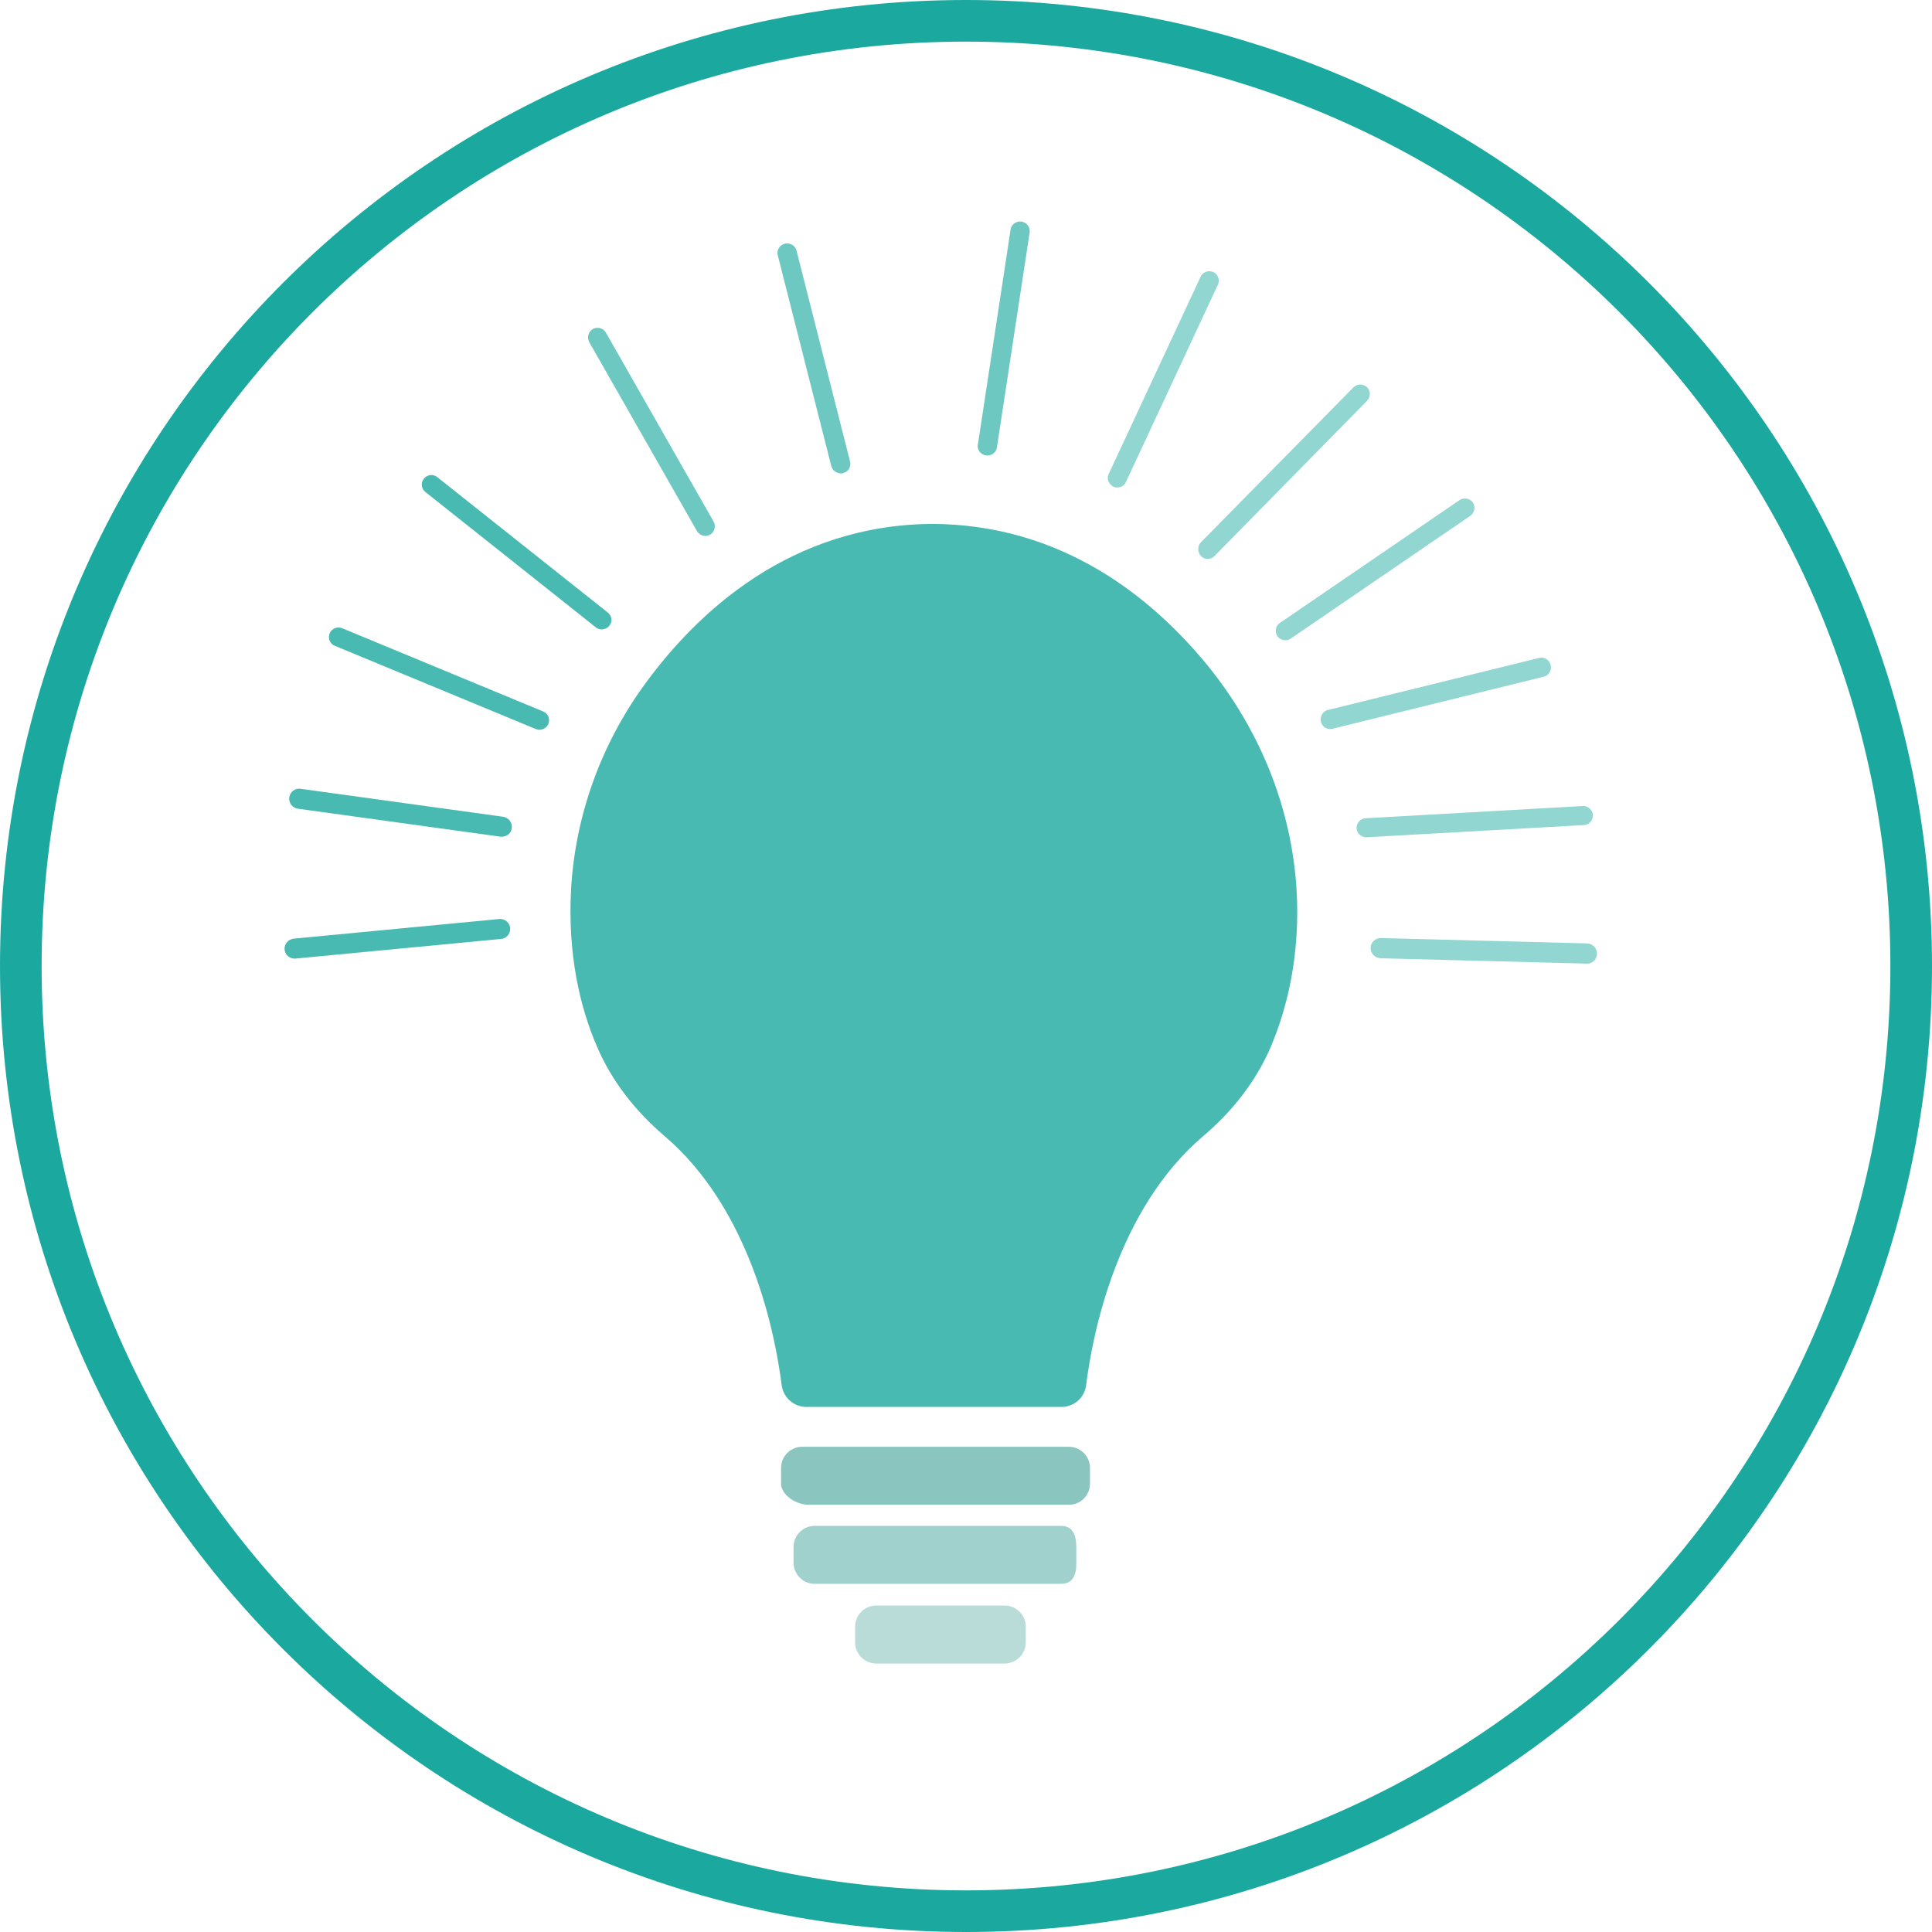
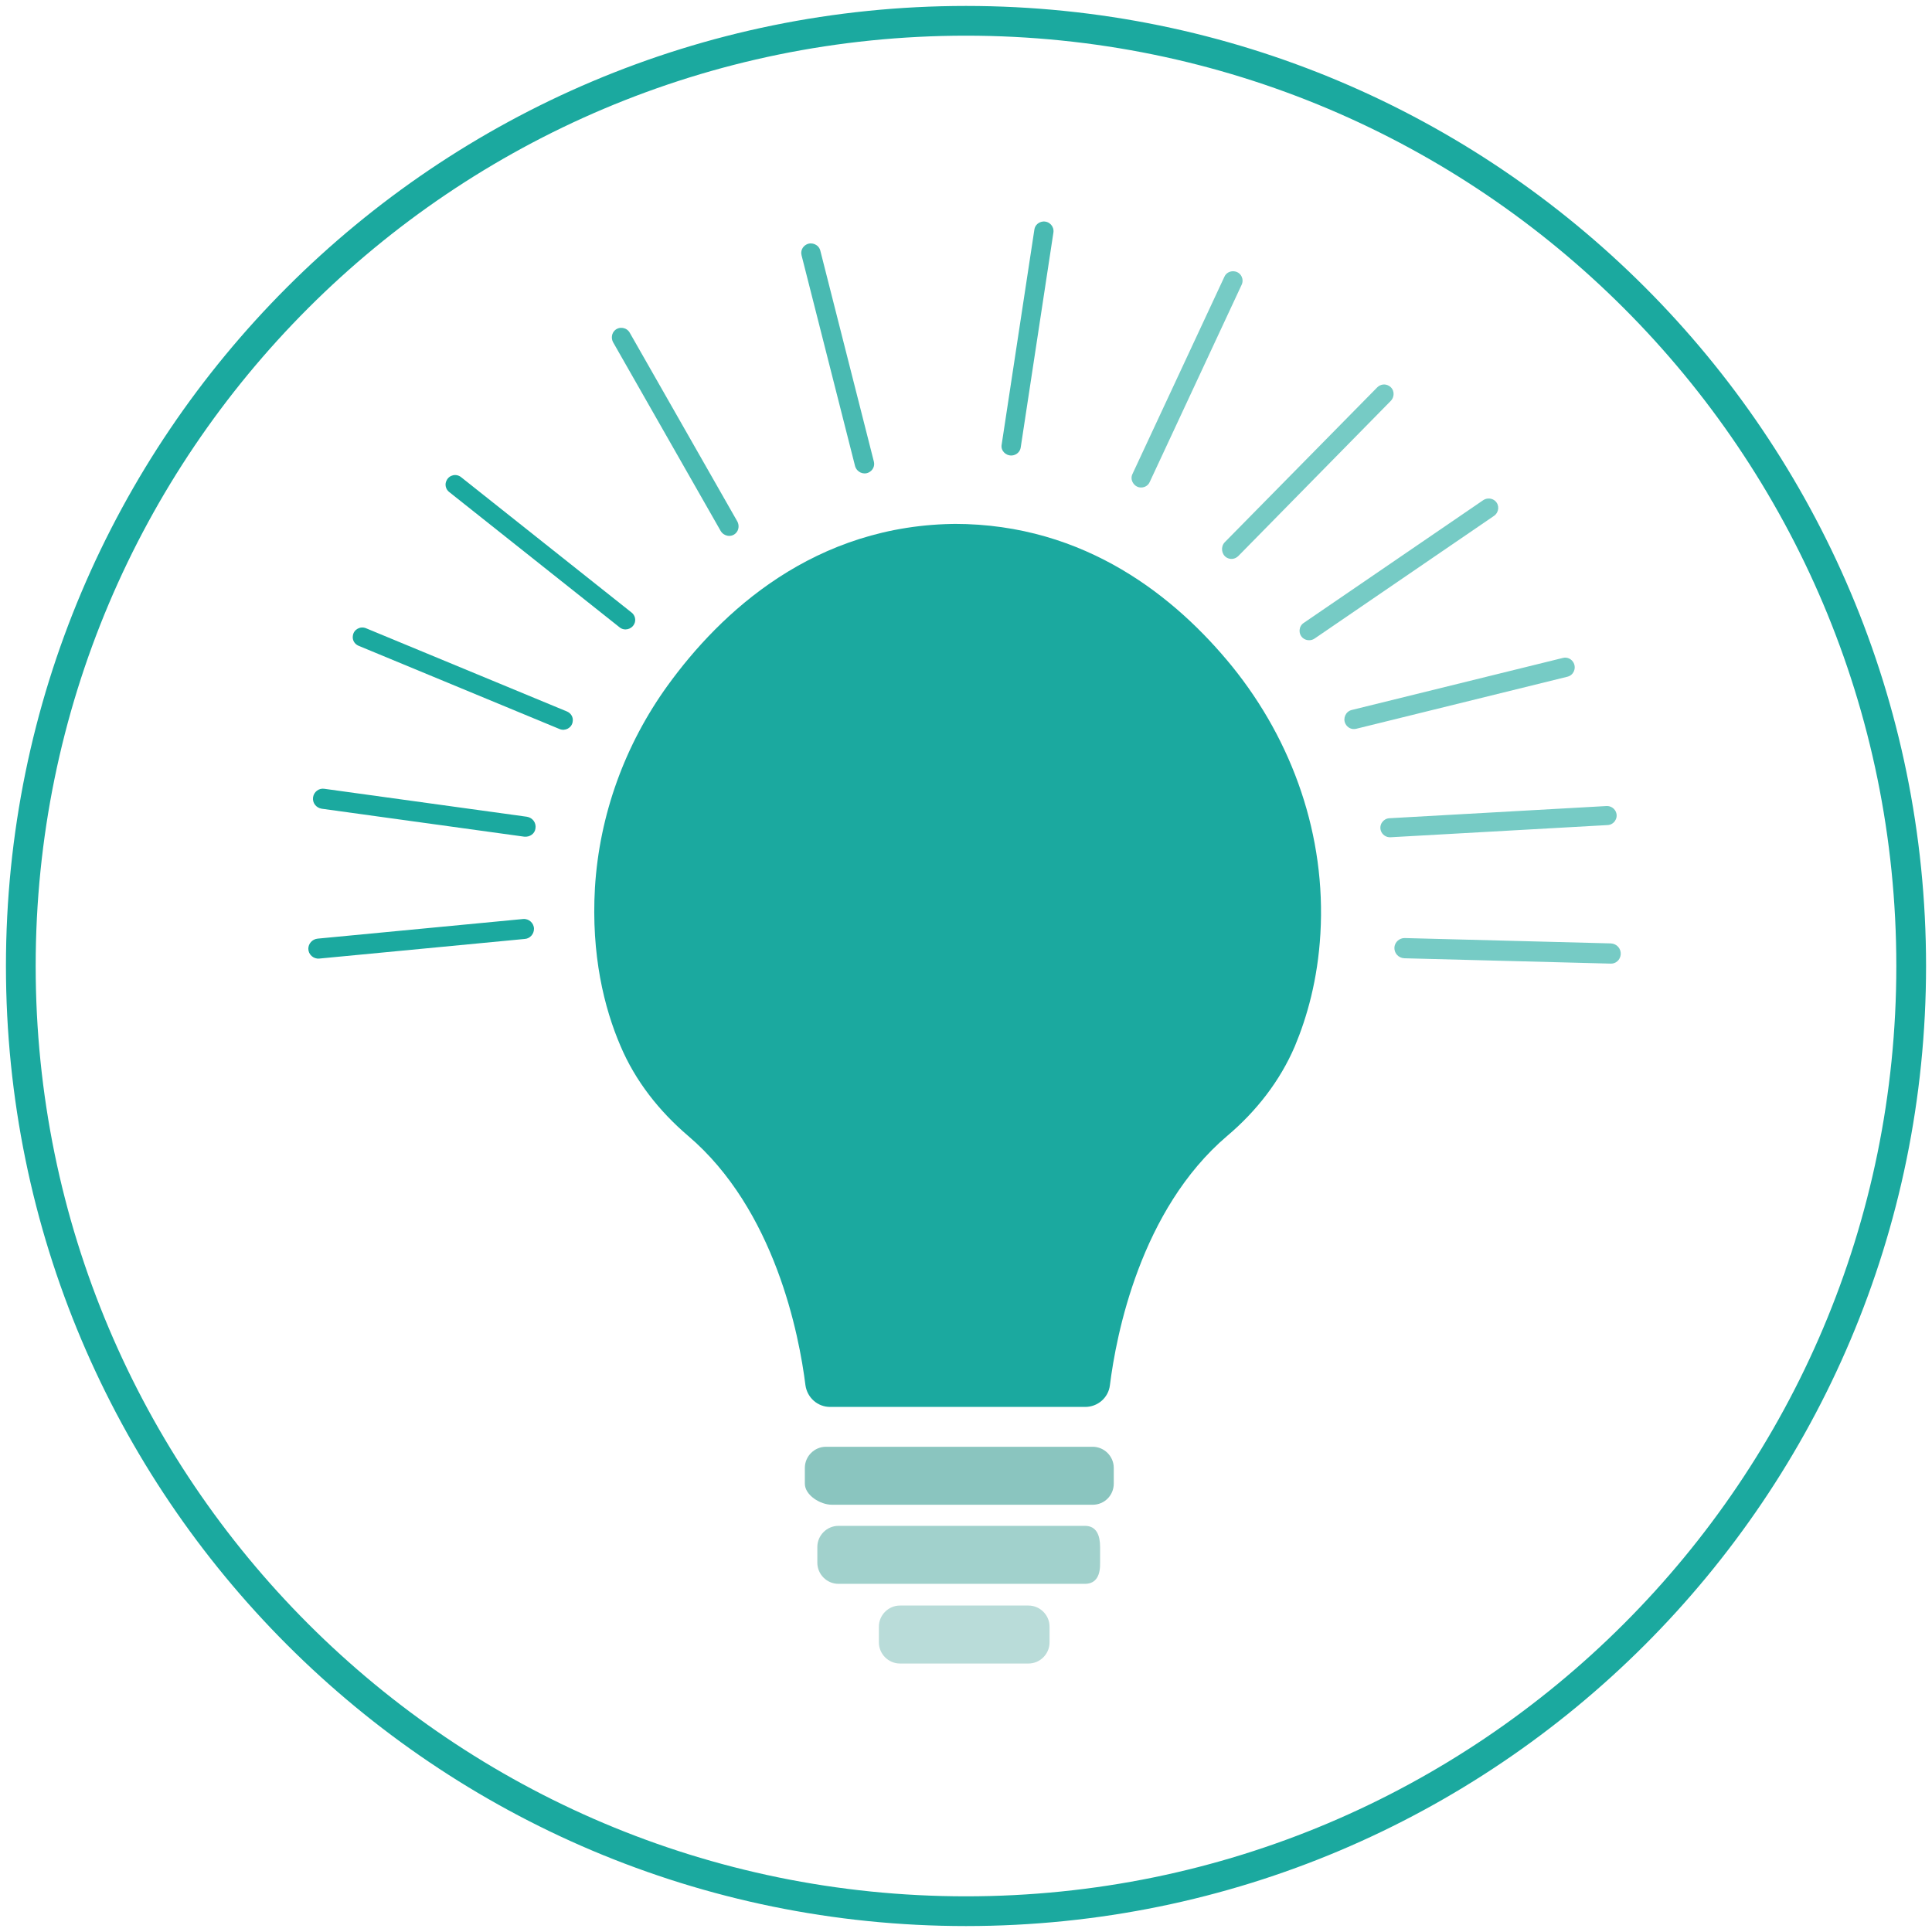
- <svg xmlns="http://www.w3.org/2000/svg" id="Layer_1" width="649.8" height="649.8" viewBox="0 0 649.8 649.8">
-   <style>
-     .st0{fill:#49BAB2;} .st1{fill:#8AC5BF;} .st2{fill:#A1D1CC;} .st3{fill:#B9DCD9;} .st4{fill:none;stroke:#1BA99F;stroke-width:14;stroke-miterlimit:10;} .st5{fill:#6DC8C1;} .st6{fill:#92D6D1;}
-   </style>
-   <path d="M321.3 473.2h-50.1c-4.2 0-7.7-3.1-8.3-7.3-2.1-16.8-10.2-59-39.5-83.9-9.7-8.3-17.7-18.4-22.7-30.2-5.5-12.8-9.9-30.6-8.6-53.2 1.5-24.6 10.1-48.2 24.5-68.1 17.6-24.3 49.2-54.3 97.8-54.3H313c44.3 0 74.7 25 93.3 47.8 20.6 25.4 31.7 57.3 29.8 90-.9 15.5-4.5 28.1-8.6 37.9-5 11.7-13 21.9-22.7 30.1-29.3 24.9-37.4 67.1-39.5 83.9-.5 4.2-4.1 7.3-8.3 7.3h-51.8" class="st0" />
-   <path d="M359.5 506.1h-87.7c-3.9 0-9.1-3.2-9.1-7.1v-5.3c0-3.9 3.2-7.1 7.1-7.1h89.7c3.9 0 7.1 3.2 7.1 7.1v5.3c0 3.9-3.1 7.1-7.1 7.1z" class="st1" />
-   <path d="M356.9 532.7H274c-3.9 0-7.1-3.2-7.1-7.1v-5.3c0-3.9 3.2-7.1 7.1-7.1h82.9c3.9 0 5.1 3.2 5.1 7.1v5.3c.1 3.9-1.1 7.1-5.1 7.1z" class="st2" />
-   <path d="M337.9 559.5h-43.2c-3.9 0-7.1-3.2-7.1-7.1v-5.3c0-3.9 3.2-7.1 7.1-7.1h43.2c3.9 0 7.1 3.2 7.1 7.1v5.3c0 3.9-3.2 7.1-7.1 7.1z" class="st3" />
-   <circle cx="324.9" cy="324.9" r="317.9" class="st4" />
-   <path d="M168.5 315.8l-69.1 6.6c-2 .2-3.7-1.4-3.7-3.3 0-1.7 1.3-3.2 3.1-3.4l69.1-6.6c2-.2 3.7 1.4 3.7 3.3 0 1.8-1.4 3.3-3.1 3.4zm-.2-34.4l-68.1-9.4c-1.9-.3-3.2-2-2.9-3.9.3-1.8 2-3.1 3.8-2.8l68.1 9.4c1.9.3 3.2 2 2.9 3.9-.2 1.8-1.9 3-3.8 2.8zm11.9-36.2l-67.6-28c-1.4-.6-2.2-2-1.9-3.5.3-2 2.5-3.2 4.4-2.4l67.6 28c1.4.6 2.2 2 1.9 3.5-.3 2-2.5 3.2-4.4 2.4zm20.2-34.2l-57.3-45.5c-1.2-.9-1.6-2.6-.9-3.9.9-1.9 3.3-2.4 4.9-1.1l57.3 45.5c1.2.9 1.6 2.6.9 3.9-.9 1.8-3.3 2.4-4.9 1.1z" class="st0" />
-   <path d="M279.6 156.8l-18-70.9c-.4-1.5.3-3 1.7-3.7 1.8-.9 4.1.1 4.6 2.1l18 70.9c.4 1.5-.3 3-1.7 3.7-1.8.9-4-.1-4.6-2.1zm49.3-7.3l11-72.3c.2-1.5 1.5-2.6 3-2.7 2.1-.1 3.7 1.7 3.4 3.7l-11 72.3c-.2 1.5-1.5 2.6-3 2.7-2.1.1-3.8-1.7-3.4-3.7zm-94.5 29.1l-36.2-63.5c-.7-1.3-.5-3 .6-4 1.5-1.4 4-1 5 .8l36.2 63.5c.7 1.3.5 3-.6 4-1.5 1.4-3.9 1-5-.8z" class="st5" />
-   <path d="M372.9 159.4l30.9-66.3c.6-1.4 2.1-2.1 3.6-1.8 2 .4 3.1 2.6 2.2 4.5l-30.9 66.3c-.6 1.4-2.1 2.1-3.6 1.8-2-.5-3.1-2.7-2.2-4.5zm31 23l51.3-52.1c1.1-1.1 2.7-1.3 4-.5 1.8 1.1 2 3.5.6 5L408.5 187c-1.1 1.1-2.7 1.3-4 .5-1.7-1.1-2-3.6-.6-5.1zm90.6-8.9l-60.4 41.3c-1.2.8-2.9.7-4-.3-1.5-1.4-1.3-3.9.4-5l60.4-41.3c1.2-.8 2.9-.7 4 .3 1.5 1.4 1.3 3.8-.4 5zm24.7 54.1l-71 17.5c-1.5.4-3-.3-3.7-1.7-.9-1.8.1-4.1 2.1-4.6l71-17.5c1.5-.4 3 .3 3.7 1.7.9 1.9-.1 4.1-2.1 4.6zm13.5 49.9l-73 4.1c-1.5.1-2.9-.9-3.3-2.3-.6-2 .9-4 2.9-4.1l73-4.1c1.5-.1 2.9.9 3.3 2.3.6 1.9-.8 4-2.9 4.1zm1 46.6l-69.4-1.8c-2-.1-3.5-1.8-3.3-3.8.2-1.7 1.7-3 3.4-3l69.4 1.8c2 .1 3.5 1.8 3.3 3.8-.2 1.8-1.7 3.1-3.4 3z" class="st6" />
+ <svg xmlns="http://www.w3.org/2000/svg" width="649.8" height="649.8" viewBox="-38 36.2 649.8 649.8">
+   <path fill="#1BA99F" d="M291.3 509.4h-50.1c-4.2 0-7.7-3.1-8.3-7.3-2.1-16.8-10.2-59-39.5-83.9-9.7-8.3-17.7-18.4-22.7-30.2-5.5-12.8-9.9-30.6-8.6-53.2 1.5-24.6 10.1-48.2 24.5-68.1 17.6-24.3 49.2-54.3 97.8-54.3H283c44.3 0 74.7 25 93.3 47.8 20.6 25.4 31.7 57.3 29.8 90-.9 15.5-4.5 28.1-8.6 37.9-5 11.7-13 21.9-22.7 30.1-29.3 24.9-37.4 67.1-39.5 83.9-.5 4.2-4.1 7.3-8.3 7.3h-51.8" />
+   <path fill="#8AC5BF" d="M329.5 542.3h-87.7c-3.9 0-9.1-3.2-9.1-7.1v-5.3c0-3.9 3.2-7.1 7.1-7.1h89.7c3.9 0 7.1 3.2 7.1 7.1v5.3c0 3.9-3.1 7.1-7.1 7.1z" />
+   <path fill="#A1D1CC" d="M326.9 568.9H244c-3.9 0-7.1-3.2-7.1-7.1v-5.3c0-3.9 3.2-7.1 7.1-7.1h82.9c3.9 0 5.1 3.2 5.1 7.1v5.3c.1 3.9-1.1 7.1-5.1 7.1z" />
+   <path fill="#B9DCD9" d="M307.9 595.7h-43.2c-3.9 0-7.1-3.2-7.1-7.1v-5.3c0-3.9 3.2-7.1 7.1-7.1h43.2c3.9 0 7.1 3.2 7.1 7.1v5.3c0 3.9-3.2 7.1-7.1 7.1z" />
+   <circle cx="286.9" cy="361.1" r="317.9" fill="none" stroke="#1BA99F" stroke-width="10" stroke-miterlimit="10" />
+   <path fill="#1BA99F" d="M138.5 352l-69.1 6.6c-2 .2-3.7-1.4-3.7-3.3 0-1.7 1.3-3.2 3.1-3.4l69.1-6.6c2-.2 3.7 1.4 3.7 3.3 0 1.8-1.4 3.3-3.1 3.4zm-.2-34.4l-68.1-9.4c-1.9-.3-3.2-2-2.9-3.9.3-1.8 2-3.1 3.8-2.8l68.1 9.4c1.9.3 3.2 2 2.9 3.9-.2 1.8-1.9 3-3.8 2.8zm11.9-36.2l-67.6-28c-1.4-.6-2.2-2-1.9-3.5.3-2 2.5-3.2 4.4-2.4l67.6 28c1.4.6 2.2 2 1.9 3.5-.3 2-2.5 3.2-4.4 2.4zm20.2-34.2l-57.3-45.5c-1.2-.9-1.6-2.6-.9-3.9.9-1.9 3.3-2.4 4.9-1.1l57.3 45.5c1.2.9 1.6 2.6.9 3.9-.9 1.8-3.3 2.4-4.9 1.1z" />
+   <path fill="#49BAB2" d="M249.6 193l-18-70.9c-.4-1.5.3-3 1.7-3.7 1.8-.9 4.1.1 4.6 2.1l18 70.9c.4 1.5-.3 3-1.7 3.7-1.8.9-4-.1-4.6-2.1zm49.3-7.3l11-72.3c.2-1.5 1.5-2.6 3-2.7 2.1-.1 3.7 1.7 3.4 3.7l-11 72.3c-.2 1.5-1.5 2.6-3 2.7-2.1.1-3.8-1.7-3.4-3.7zm-94.5 29.1l-36.2-63.5c-.7-1.3-.5-3 .6-4 1.5-1.4 4-1 5 .8l36.2 63.5c.7 1.3.5 3-.6 4-1.5 1.4-3.9 1-5-.8z" />
+   <path fill="#76CBC5" d="M342.9 195.6l30.9-66.3c.6-1.4 2.1-2.1 3.6-1.8 2 .4 3.1 2.6 2.2 4.5l-30.9 66.3c-.6 1.4-2.1 2.1-3.6 1.8-2-.5-3.1-2.7-2.2-4.5zm31 23l51.3-52.1c1.1-1.1 2.7-1.3 4-.5 1.8 1.1 2 3.5.6 5l-51.3 52.2c-1.1 1.1-2.7 1.3-4 .5-1.7-1.1-2-3.6-.6-5.1zm90.6-8.9L404.1 251c-1.2.8-2.9.7-4-.3-1.5-1.4-1.3-3.9.4-5l60.4-41.3c1.2-.8 2.9-.7 4 .3 1.5 1.4 1.3 3.8-.4 5zm24.7 54.1l-71 17.5c-1.5.4-3-.3-3.7-1.7-.9-1.8.1-4.1 2.1-4.6l71-17.5c1.5-.4 3 .3 3.7 1.7.9 1.9-.1 4.1-2.1 4.6zm13.5 49.9l-73 4.1c-1.5.1-2.9-.9-3.3-2.3-.6-2 .9-4 2.9-4.1l73-4.1c1.5-.1 2.9.9 3.3 2.3.6 1.9-.8 4-2.9 4.1zm1 46.6l-69.4-1.8c-2-.1-3.5-1.8-3.3-3.8.2-1.7 1.7-3 3.4-3l69.4 1.8c2 .1 3.5 1.8 3.3 3.8-.2 1.8-1.7 3.1-3.4 3z" />
</svg>
